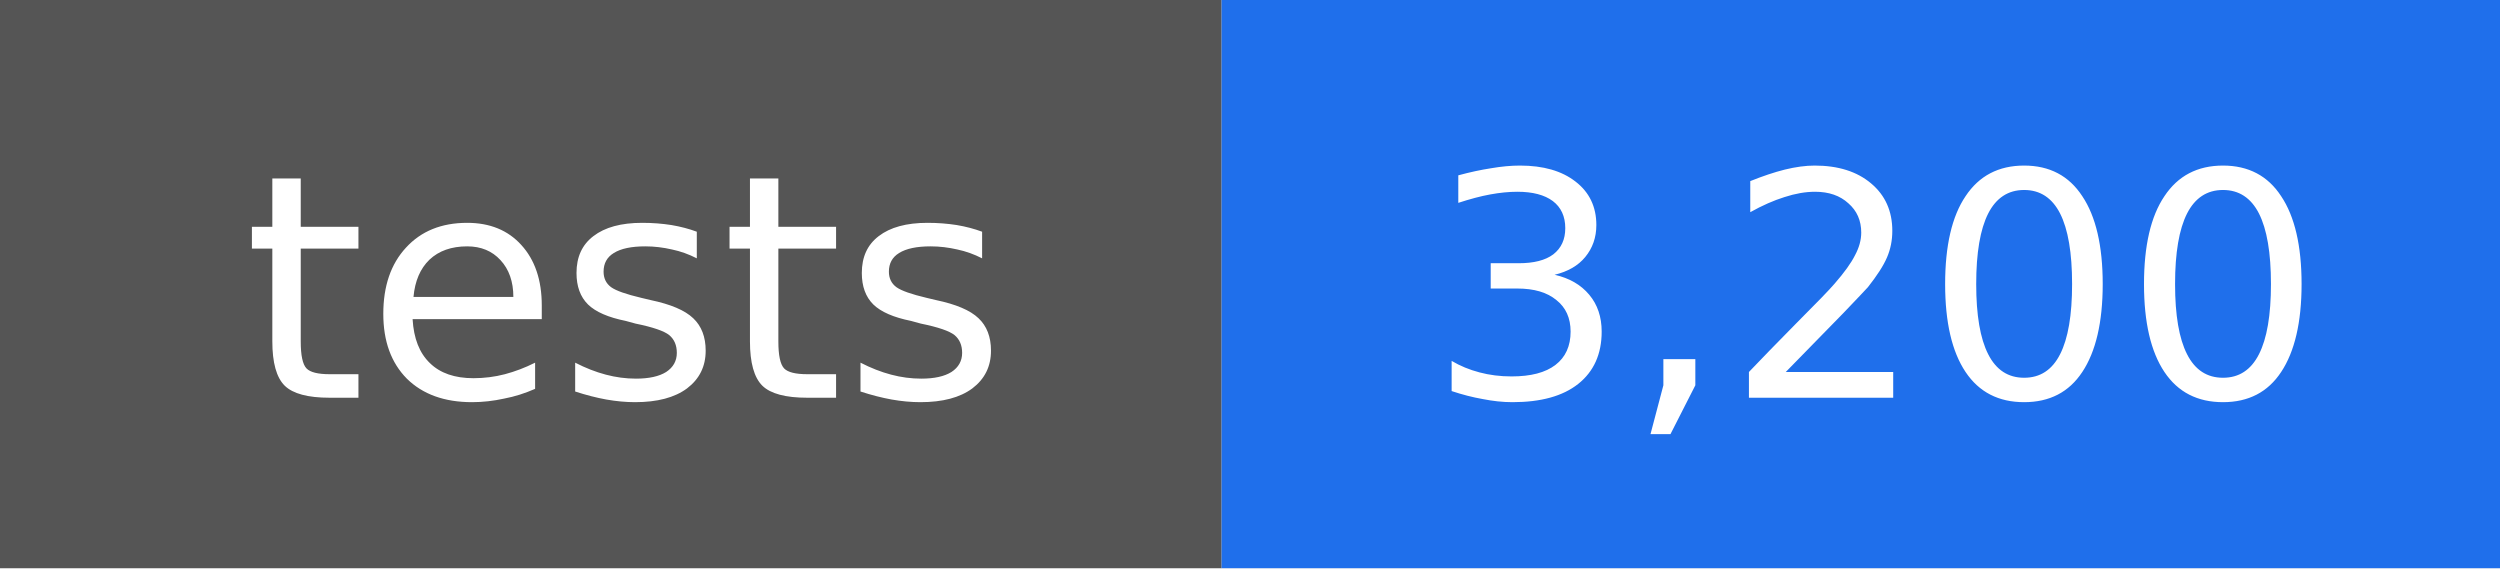
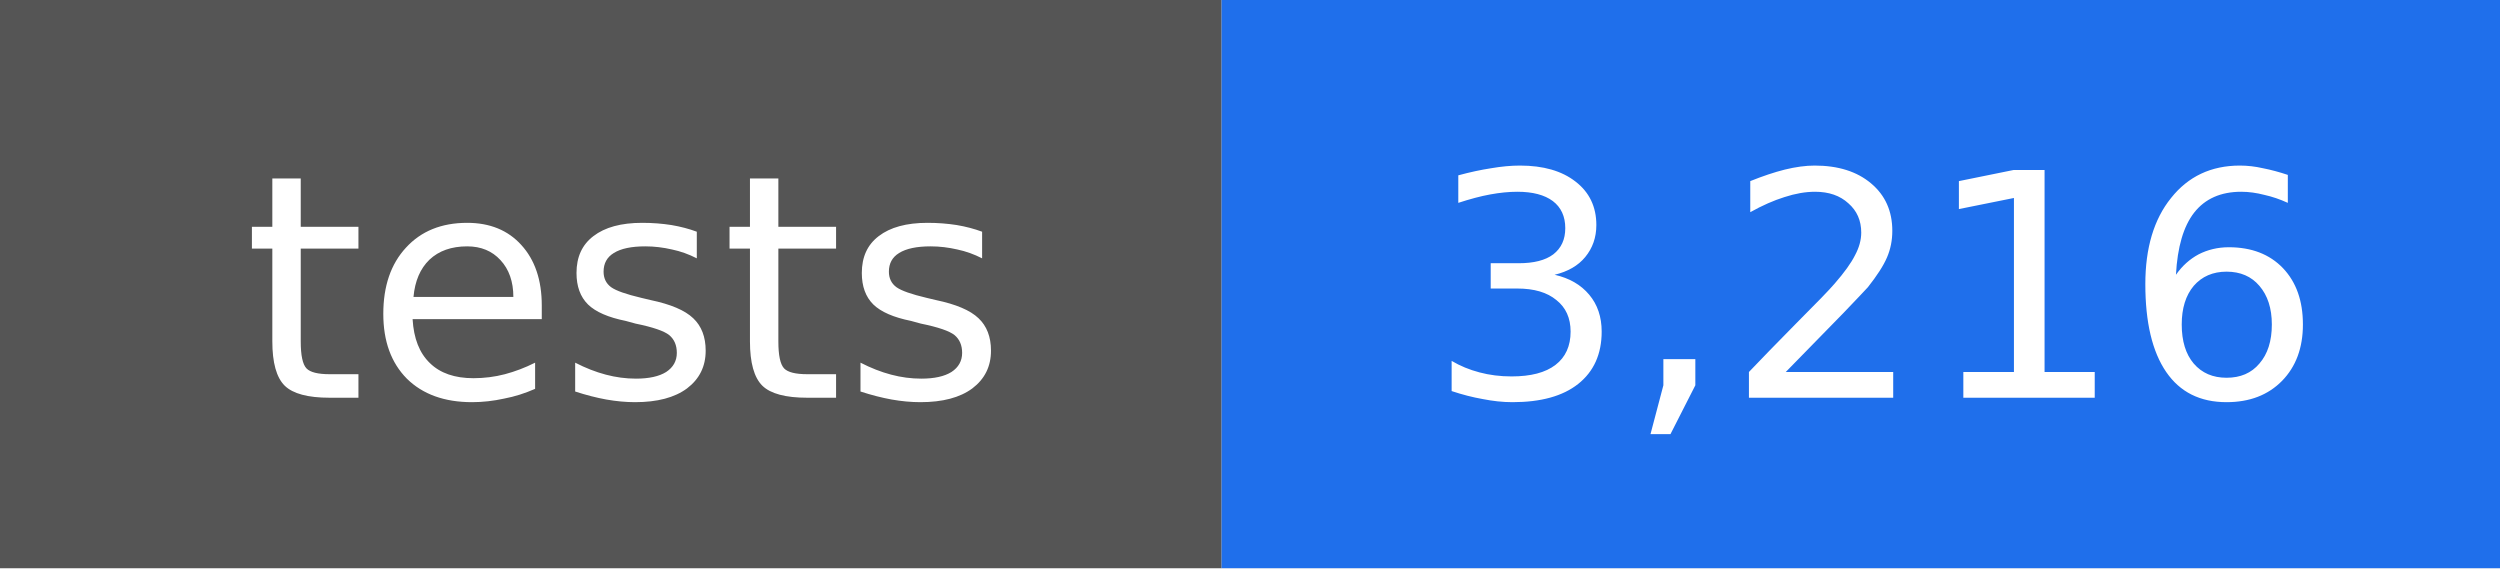
- <svg xmlns="http://www.w3.org/2000/svg" width="88" height="20" viewBox="0 0 88 20" role="img" aria-label="tests: 3,200">
+ <svg xmlns="http://www.w3.org/2000/svg" width="88" height="20" viewBox="0 0 88 20" role="img" aria-label="tests: 3,216">
  <rect width="43" height="20" fill="#555555" />
  <rect x="43" width="45" height="20" fill="#1f6feb" />
  <g fill="#ffffff" text-anchor="middle" font-family="DejaVu Sans, Verdana, sans-serif" font-size="11">
    <text x="22" y="14">tests</text>
-     <text x="66" y="14">3,200</text>
+     <text x="66" y="14">3,216</text>
  </g>
</svg>
